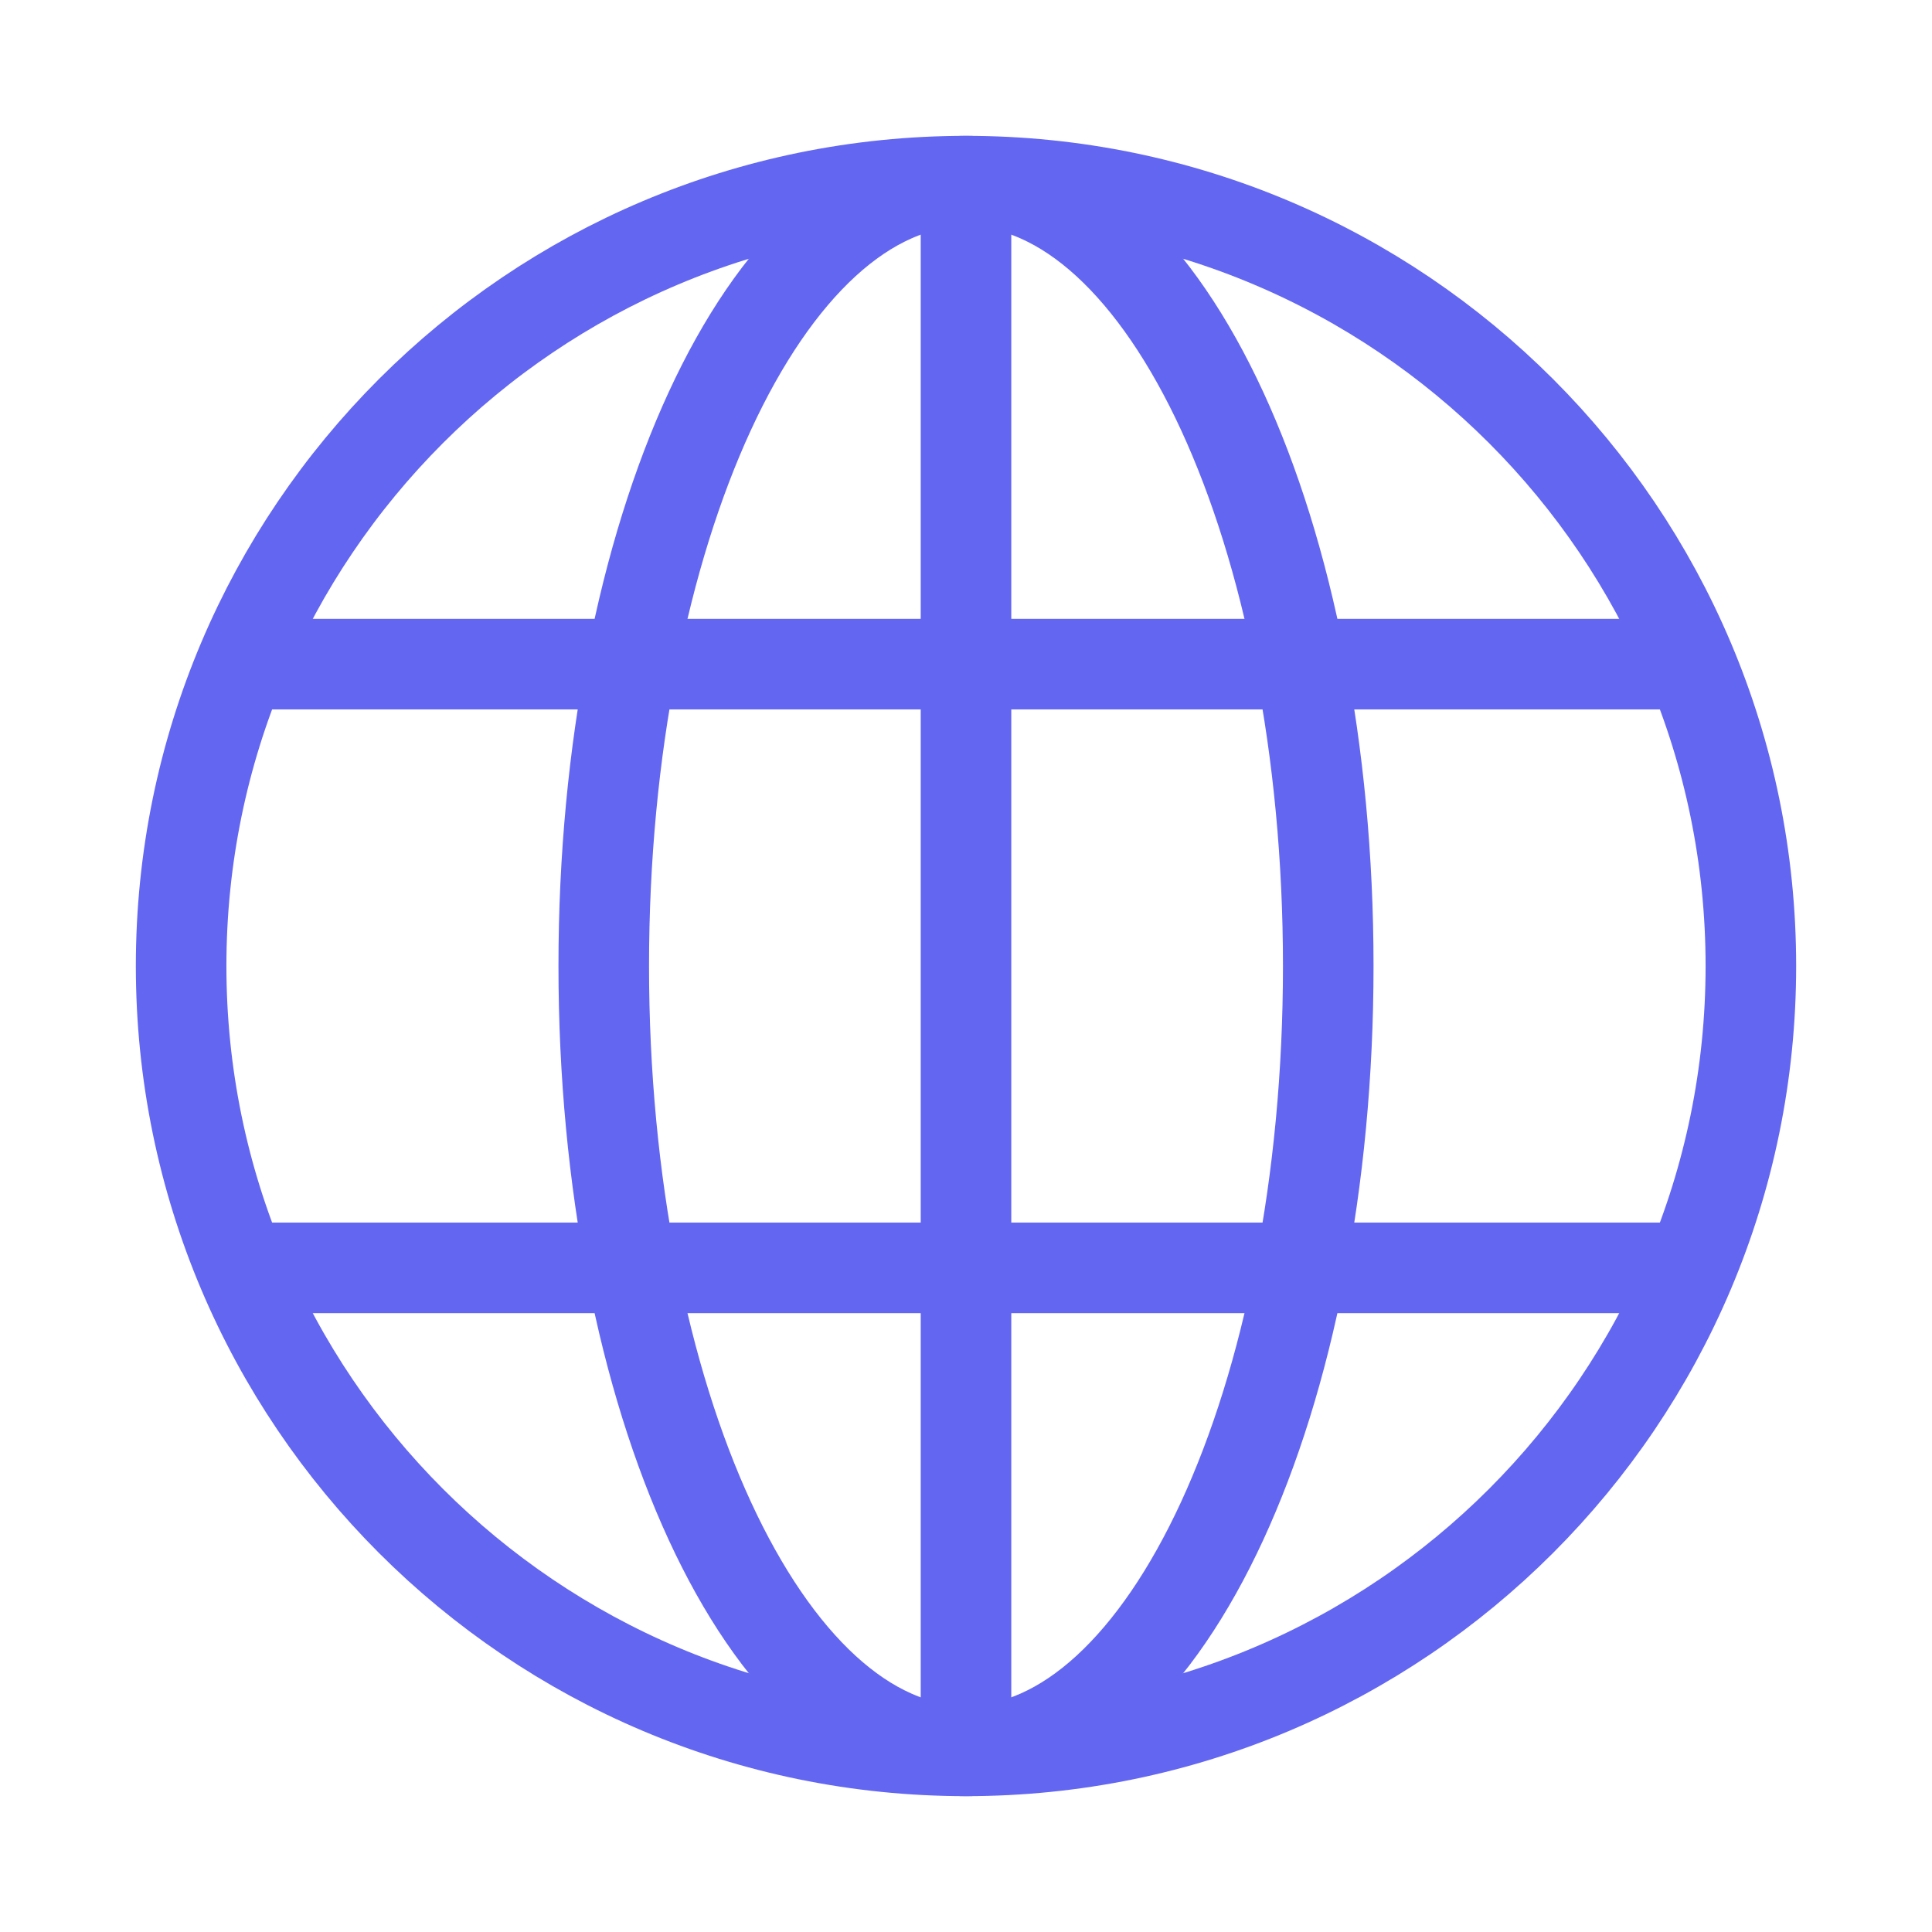
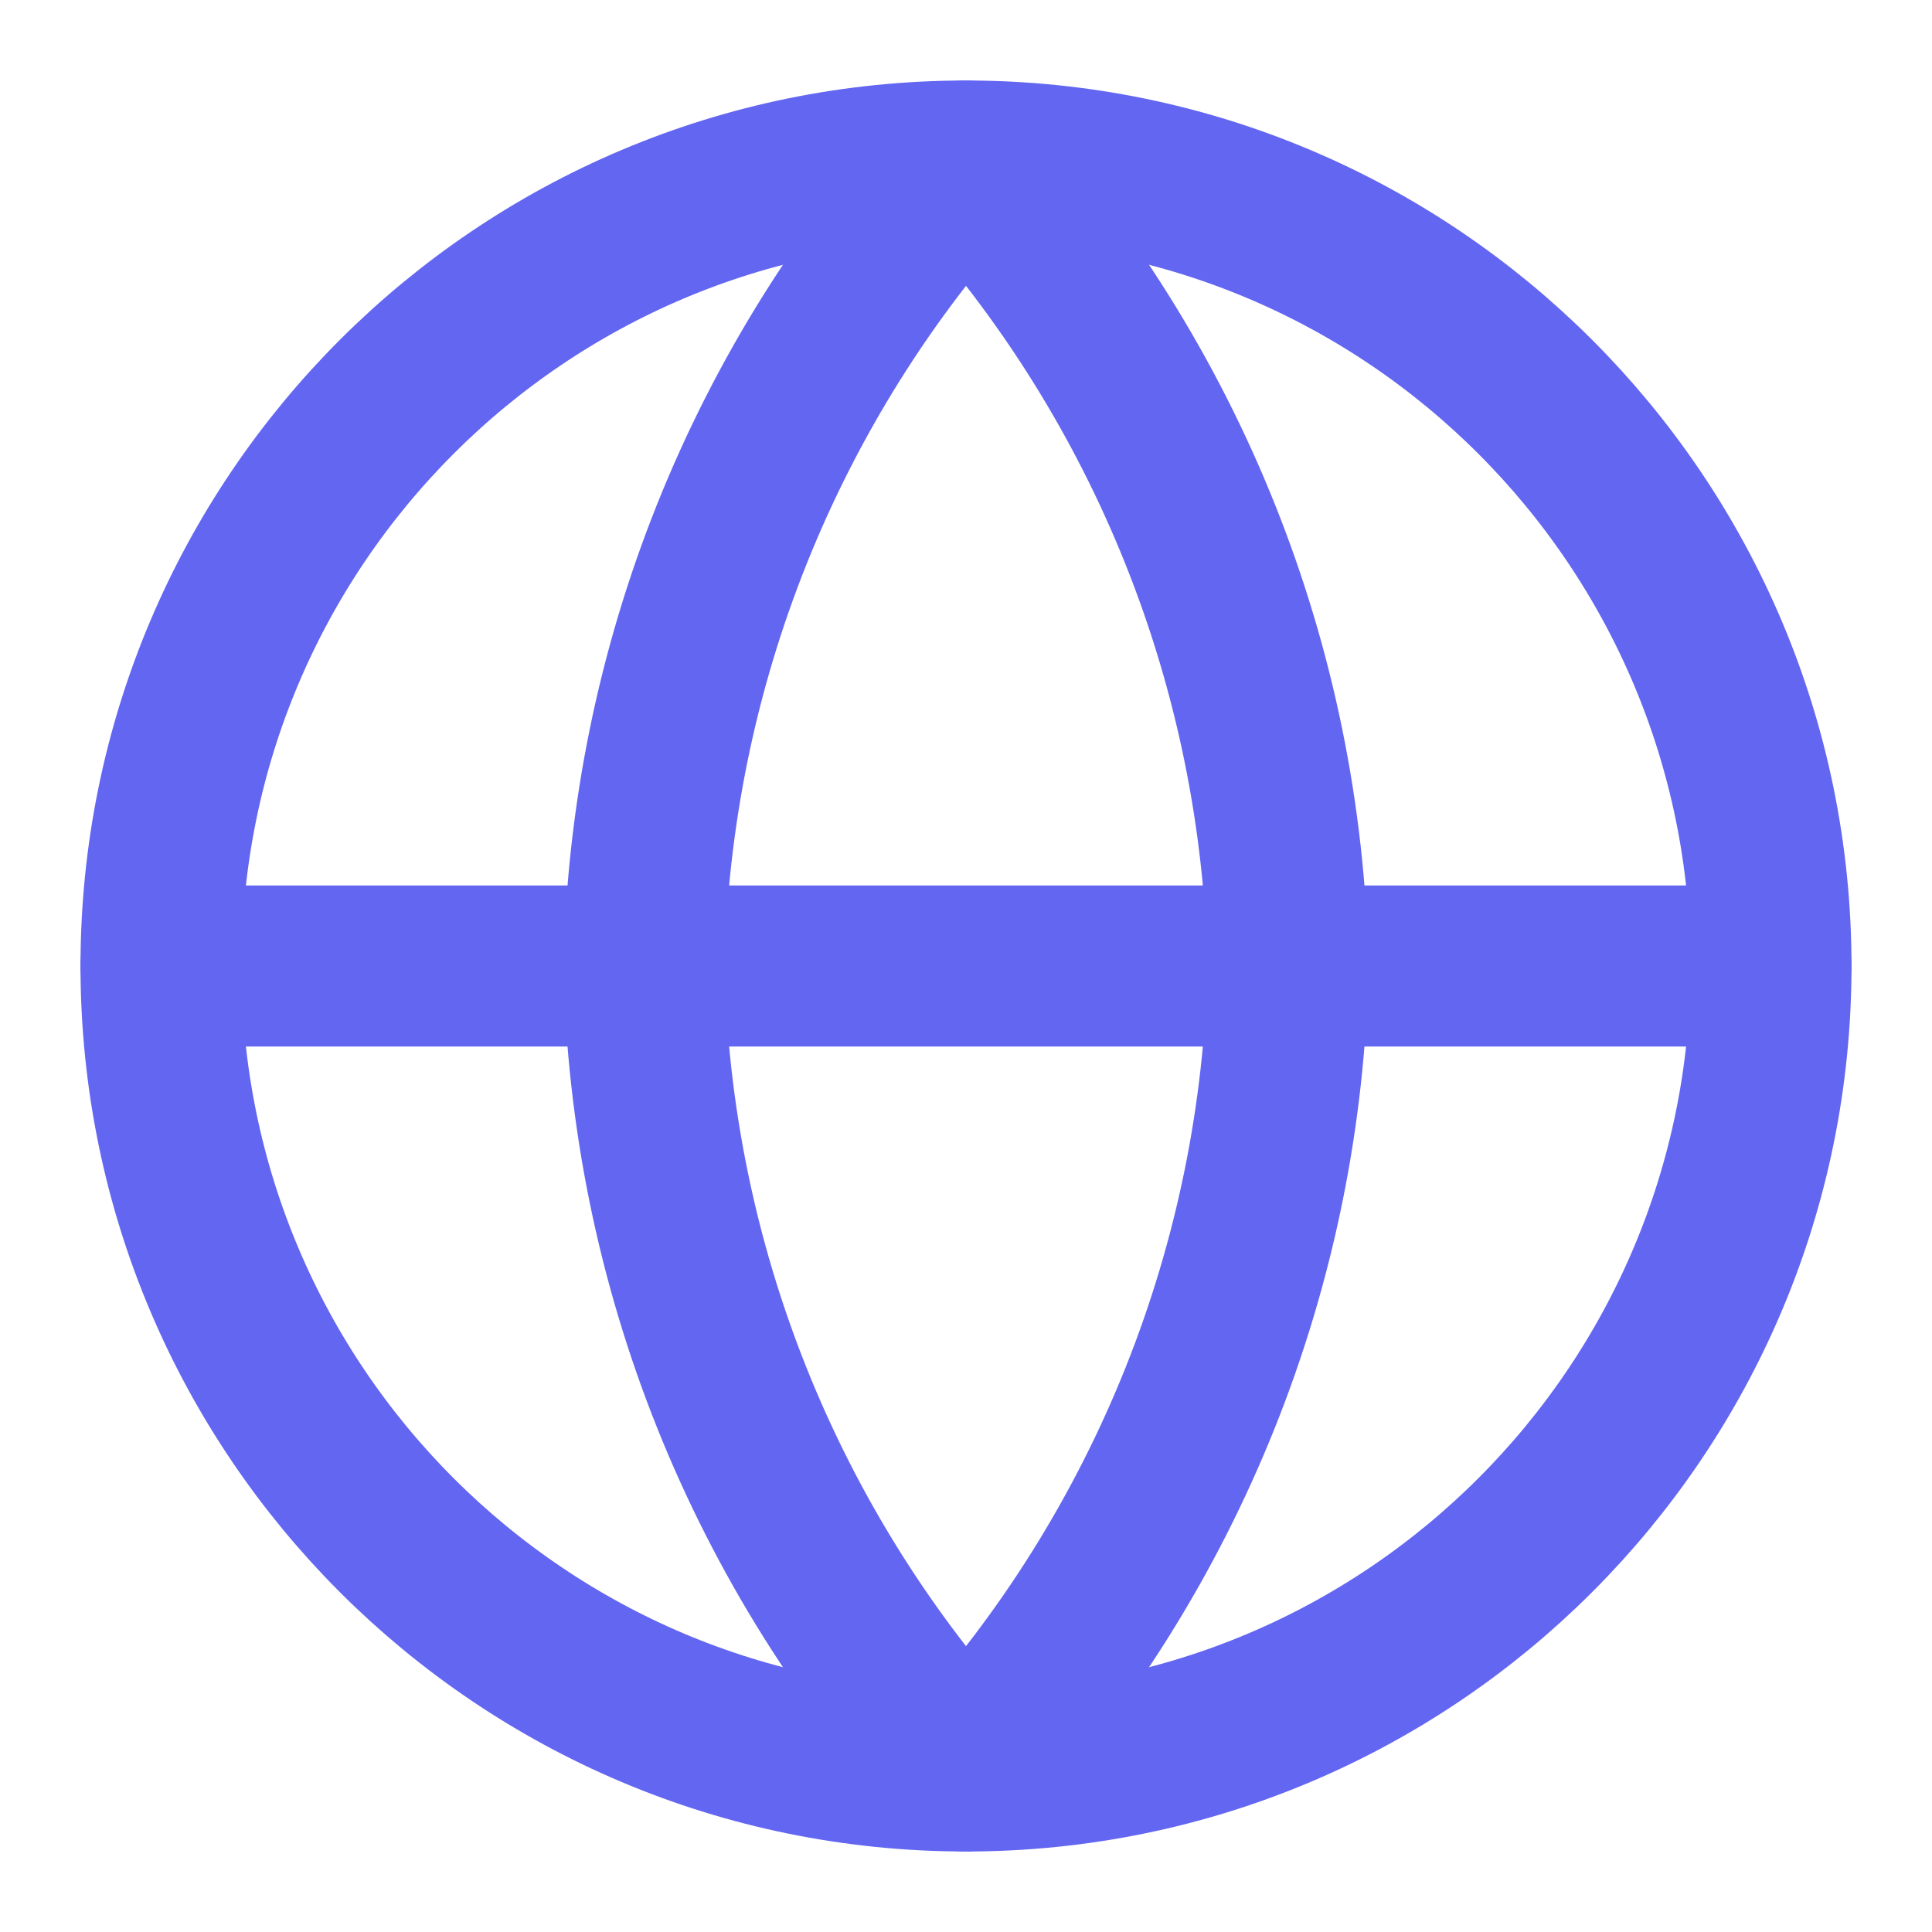
- <svg xmlns="http://www.w3.org/2000/svg" viewBox="0 0 64 64" fill="none">
-   <circle cx="32" cy="32" r="26" stroke="#6366F1" stroke-width="3" />
-   <ellipse cx="32" cy="32" rx="12" ry="26" stroke="#6366F1" stroke-width="3" />
-   <path d="M8 22h48M8 42h48" stroke="#6366F1" stroke-width="3" />
-   <path d="M32 6v52" stroke="#6366F1" stroke-width="3" />
+ <svg xmlns="http://www.w3.org/2000/svg" viewBox="0 0 24 24" fill="none" stroke="#6366F1" stroke-width="2" stroke-linecap="round" stroke-linejoin="round">
+   <circle cx="12" cy="12" r="10" />
+   <path d="M2 12h20" />
+   <path d="M12 2a15.3 15.3 0 0 1 4 10 15.3 15.3 0 0 1-4 10 15.3 15.3 0 0 1-4-10 15.3 15.3 0 0 1 4-10z" />
</svg>
